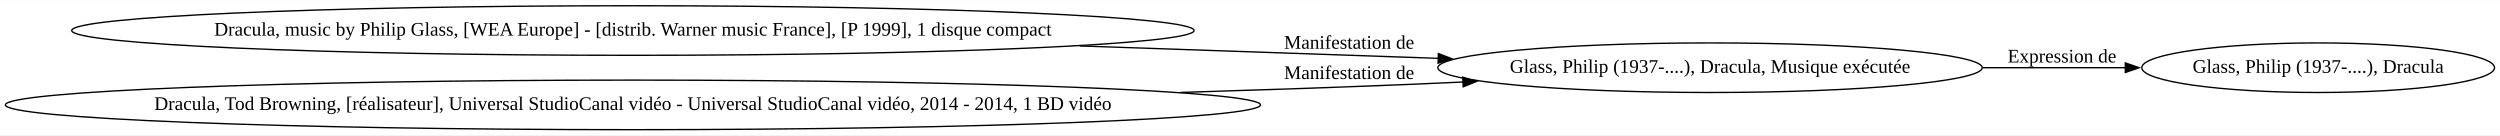
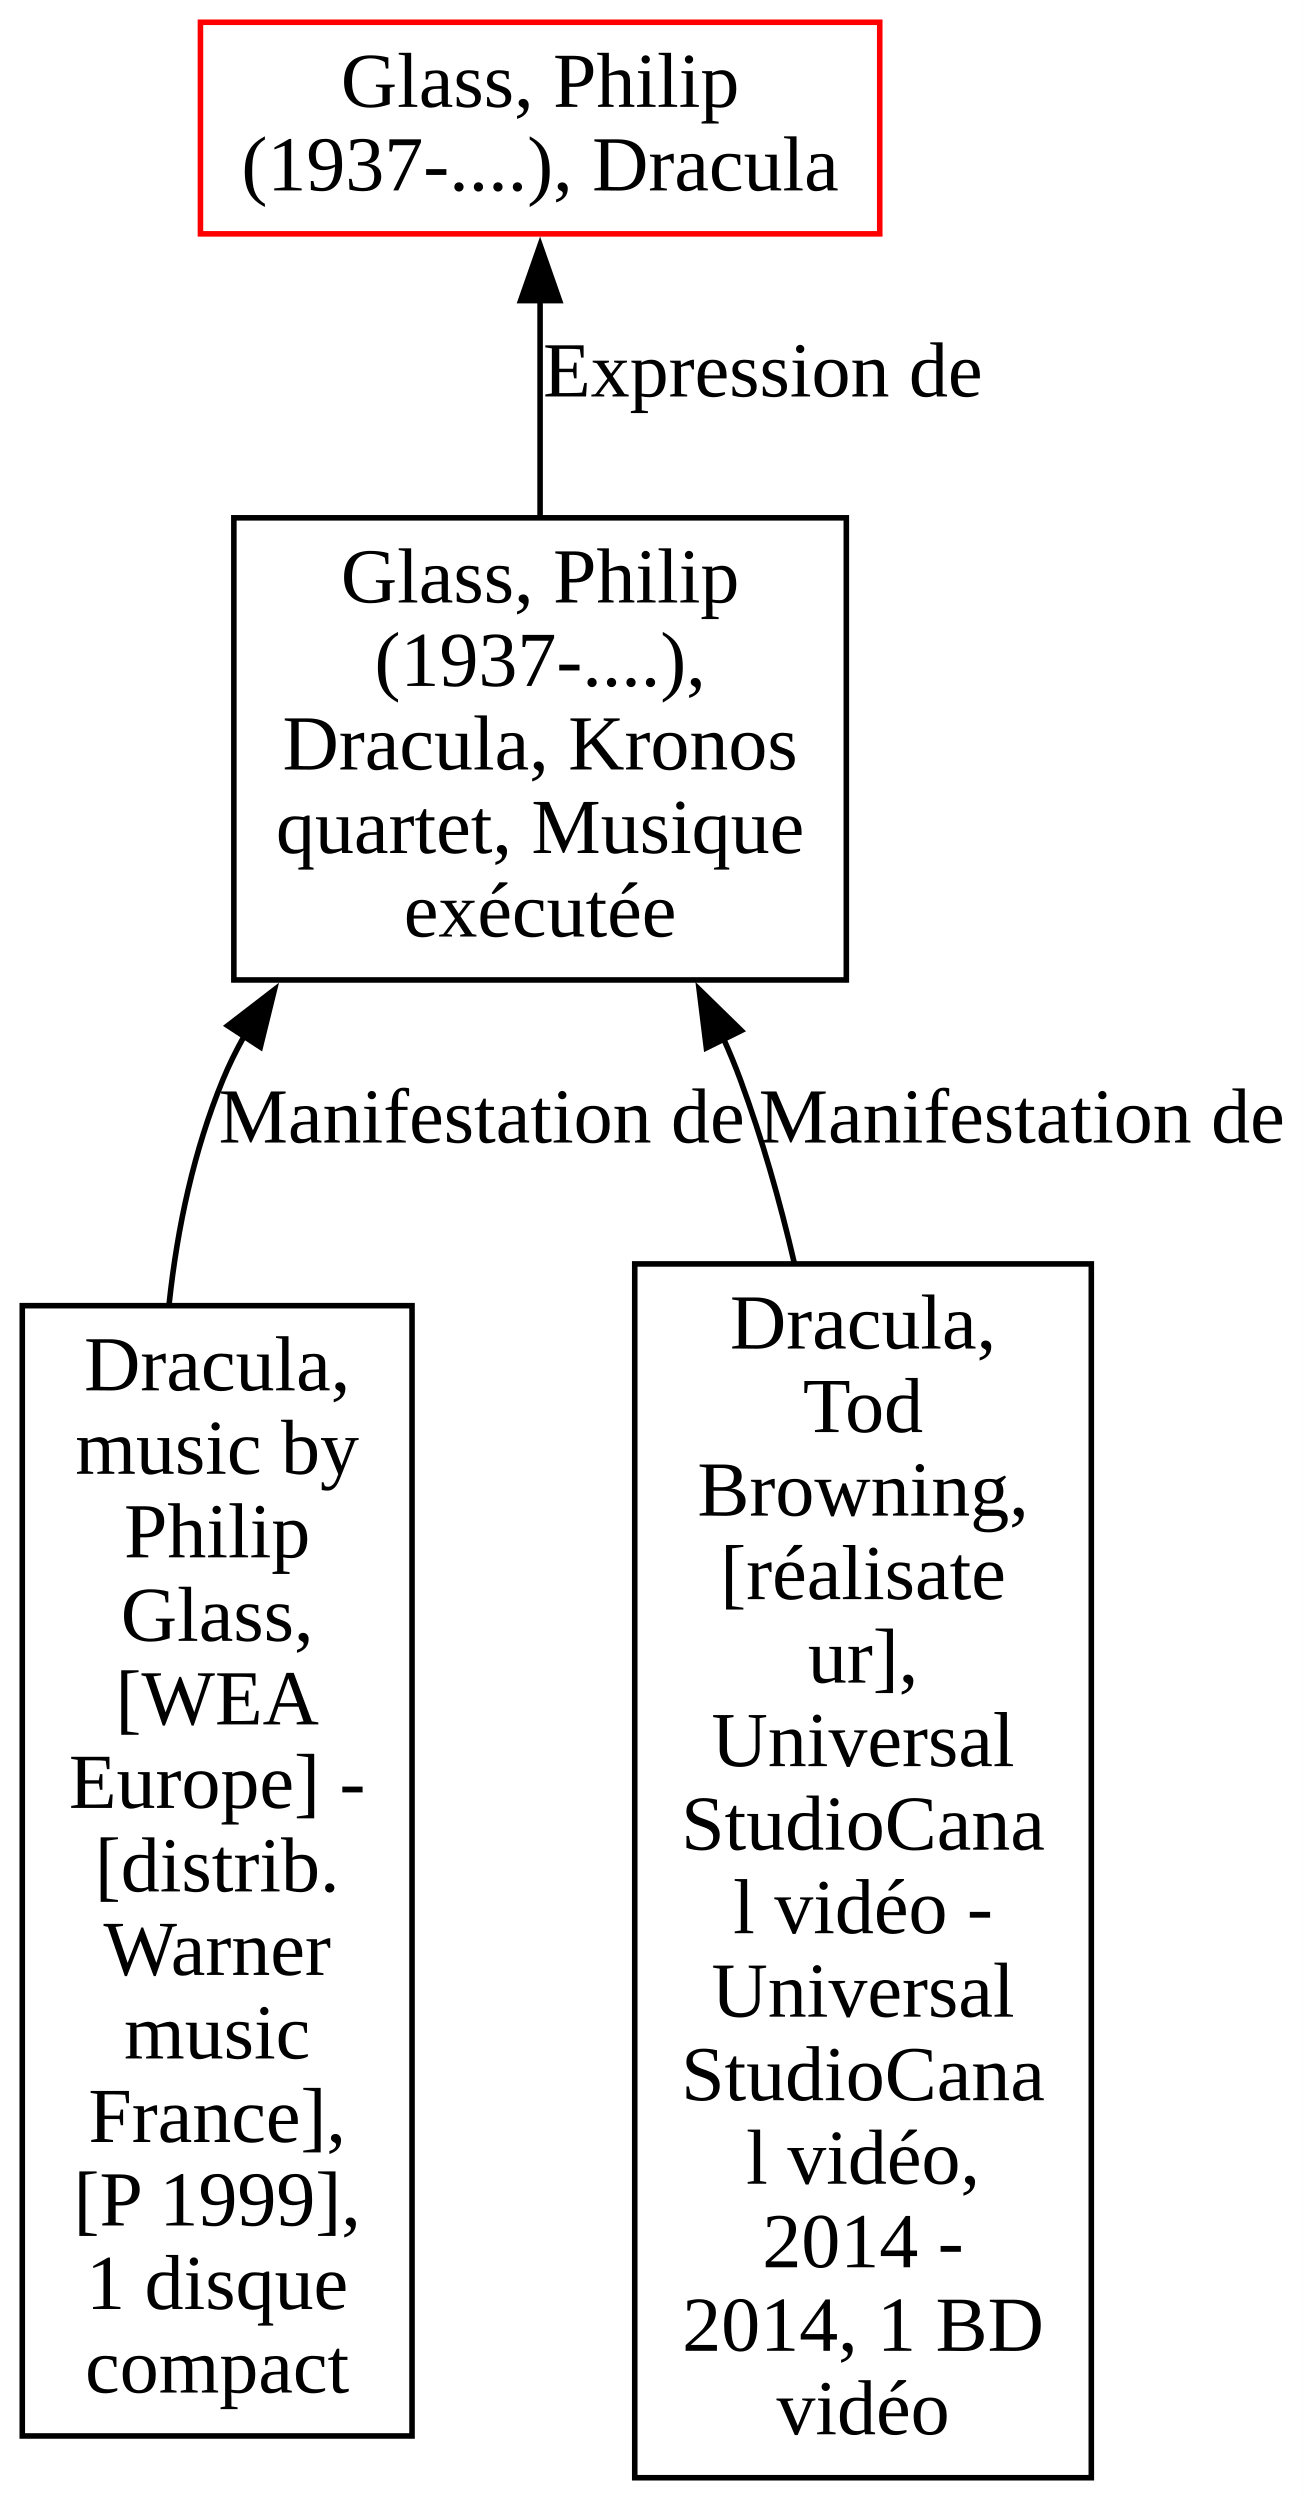
- <svg xmlns="http://www.w3.org/2000/svg" width="1440pt" height="78pt" viewBox="0.00 0.00 1440.00 77.73">
-   <g id="graph0" class="graph" transform="scale(0.793187 0.793187) rotate(0) translate(4 94)">
-     <polygon fill="white" stroke="none" points="-4,4 -4,-94 1811.46,-94 1811.46,4 -4,4" />
+ <svg xmlns="http://www.w3.org/2000/svg" width="234pt" height="449pt" viewBox="0.00 0.00 234.00 449.00">
+   <g id="graph0" class="graph" transform="scale(1 1) rotate(0) translate(4 445)">
+     <polygon fill="white" stroke="none" points="-4,4 -4,-445 230,-445 230,4 -4,4" />
    <g id="node1" class="node">
-       <ellipse fill="none" stroke="black" cx="1679.42" cy="-45" rx="128.08" ry="18" />
-       <text text-anchor="middle" x="1679.42" y="-41.3" font-family="Times New Roman,serif" font-size="14.00">Glass, Philip (1937-....), Dracula</text>
+       <polygon fill="none" stroke="red" points="154,-441 32,-441 32,-403 154,-403 154,-441" />
+       <text text-anchor="middle" x="93" y="-425.8" font-family="Times New Roman,serif" font-size="14.00">Glass, Philip</text>
+       <text text-anchor="middle" x="93" y="-410.8" font-family="Times New Roman,serif" font-size="14.00">(1937-....), Dracula</text>
    </g>
    <g id="node2" class="node">
-       <ellipse fill="none" stroke="black" cx="1237.8" cy="-45" rx="197.66" ry="18" />
-       <text text-anchor="middle" x="1237.8" y="-41.3" font-family="Times New Roman,serif" font-size="14.00">Glass, Philip (1937-....), Dracula, Musique exécutée</text>
+       <polygon fill="none" stroke="black" points="148,-352 38,-352 38,-269 148,-269 148,-352" />
+       <text text-anchor="middle" x="93" y="-336.8" font-family="Times New Roman,serif" font-size="14.00">Glass, Philip</text>
+       <text text-anchor="middle" x="93" y="-321.8" font-family="Times New Roman,serif" font-size="14.00">(1937-....),</text>
+       <text text-anchor="middle" x="93" y="-306.8" font-family="Times New Roman,serif" font-size="14.00">Dracula, Kronos</text>
+       <text text-anchor="middle" x="93" y="-291.8" font-family="Times New Roman,serif" font-size="14.00">quartet, Musique</text>
+       <text text-anchor="middle" x="93" y="-276.8" font-family="Times New Roman,serif" font-size="14.00">exécutée</text>
    </g>
    <g id="edge1" class="edge">
-       <path fill="none" stroke="black" d="M1435.79,-45C1470.88,-45 1506.76,-45 1539.8,-45" />
-       <polygon fill="black" stroke="black" points="1539.37,-48.5 1549.37,-45 1539.37,-41.5 1539.37,-48.5" />
-       <text text-anchor="middle" x="1493.38" y="-48.8" font-family="Times New Roman,serif" font-size="14.00">Expression de</text>
+       <path fill="none" stroke="black" d="M93,-352.27C93,-365.23 93,-379.3 93,-391.31" />
+       <polygon fill="black" stroke="black" points="89.5,-391.01 93,-401.01 96.5,-391.01 89.5,-391.01" />
+       <text text-anchor="middle" x="133" y="-373.8" font-family="Times New Roman,serif" font-size="14.00">Expression de</text>
    </g>
    <g id="node3" class="node">
-       <ellipse fill="none" stroke="black" cx="455.61" cy="-72" rx="407.53" ry="18" />
-       <text text-anchor="middle" x="455.61" y="-68.3" font-family="Times New Roman,serif" font-size="14.00">Dracula, music by Philip Glass, [WEA Europe] - [distrib. Warner music France], [P 1999], 1 disque compact</text>
+       <polygon fill="none" stroke="black" points="70,-210.5 0,-210.5 0,-7.5 70,-7.5 70,-210.5" />
+       <text text-anchor="middle" x="35" y="-195.3" font-family="Times New Roman,serif" font-size="14.00">Dracula,</text>
+       <text text-anchor="middle" x="35" y="-180.3" font-family="Times New Roman,serif" font-size="14.00">music by</text>
+       <text text-anchor="middle" x="35" y="-165.3" font-family="Times New Roman,serif" font-size="14.00">Philip</text>
+       <text text-anchor="middle" x="35" y="-150.3" font-family="Times New Roman,serif" font-size="14.00">Glass,</text>
+       <text text-anchor="middle" x="35" y="-135.3" font-family="Times New Roman,serif" font-size="14.00">[WEA</text>
+       <text text-anchor="middle" x="35" y="-120.3" font-family="Times New Roman,serif" font-size="14.00">Europe] -</text>
+       <text text-anchor="middle" x="35" y="-105.3" font-family="Times New Roman,serif" font-size="14.00">[distrib.</text>
+       <text text-anchor="middle" x="35" y="-90.3" font-family="Times New Roman,serif" font-size="14.00">Warner</text>
+       <text text-anchor="middle" x="35" y="-75.3" font-family="Times New Roman,serif" font-size="14.00">music</text>
+       <text text-anchor="middle" x="35" y="-60.3" font-family="Times New Roman,serif" font-size="14.00">France],</text>
+       <text text-anchor="middle" x="35" y="-45.3" font-family="Times New Roman,serif" font-size="14.00">[P 1999],</text>
+       <text text-anchor="middle" x="35" y="-30.3" font-family="Times New Roman,serif" font-size="14.00">1 disque</text>
+       <text text-anchor="middle" x="35" y="-15.3" font-family="Times New Roman,serif" font-size="14.00">compact</text>
    </g>
    <g id="edge2" class="edge">
-       <path fill="none" stroke="black" d="M780.14,-60.8C868.67,-57.74 961.9,-54.51 1040.89,-51.78" />
-       <polygon fill="black" stroke="black" points="1040.55,-55.29 1050.42,-51.45 1040.31,-48.3 1040.55,-55.29" />
-       <text text-anchor="middle" x="975.72" y="-58.8" font-family="Times New Roman,serif" font-size="14.00">Manifestation de</text>
+       <path fill="none" stroke="black" d="M26.38,-210.87C27.87,-224.69 30.84,-238.43 36,-251 37.11,-253.7 38.41,-256.34 39.86,-258.92" />
+       <polygon fill="black" stroke="black" points="36.9,-260.79 45.29,-267.25 42.76,-256.96 36.9,-260.79" />
+       <text text-anchor="middle" x="82.5" y="-239.8" font-family="Times New Roman,serif" font-size="14.00">Manifestation de</text>
    </g>
    <g id="node4" class="node">
-       <ellipse fill="none" stroke="black" cx="455.61" cy="-18" rx="455.72" ry="18" />
-       <text text-anchor="middle" x="455.61" y="-14.3" font-family="Times New Roman,serif" font-size="14.00">Dracula, Tod Browning, [réalisateur], Universal StudioCanal vidéo - Universal StudioCanal vidéo, 2014 - 2014, 1 BD vidéo</text>
+       <polygon fill="none" stroke="black" points="192,-218 110,-218 110,0 192,0 192,-218" />
+       <text text-anchor="middle" x="151" y="-202.8" font-family="Times New Roman,serif" font-size="14.00">Dracula,</text>
+       <text text-anchor="middle" x="151" y="-187.8" font-family="Times New Roman,serif" font-size="14.00">Tod</text>
+       <text text-anchor="middle" x="151" y="-172.8" font-family="Times New Roman,serif" font-size="14.00">Browning, </text>
+       <text text-anchor="middle" x="151" y="-157.8" font-family="Times New Roman,serif" font-size="14.00">[réalisate</text>
+       <text text-anchor="middle" x="151" y="-142.8" font-family="Times New Roman,serif" font-size="14.00">ur],</text>
+       <text text-anchor="middle" x="151" y="-127.8" font-family="Times New Roman,serif" font-size="14.00">Universal </text>
+       <text text-anchor="middle" x="151" y="-112.8" font-family="Times New Roman,serif" font-size="14.00">StudioCana</text>
+       <text text-anchor="middle" x="151" y="-97.8" font-family="Times New Roman,serif" font-size="14.00">l vidéo -</text>
+       <text text-anchor="middle" x="151" y="-82.8" font-family="Times New Roman,serif" font-size="14.00">Universal </text>
+       <text text-anchor="middle" x="151" y="-67.8" font-family="Times New Roman,serif" font-size="14.00">StudioCana</text>
+       <text text-anchor="middle" x="151" y="-52.8" font-family="Times New Roman,serif" font-size="14.00">l vidéo,</text>
+       <text text-anchor="middle" x="151" y="-37.8" font-family="Times New Roman,serif" font-size="14.00">2014 -</text>
+       <text text-anchor="middle" x="151" y="-22.8" font-family="Times New Roman,serif" font-size="14.00">2014, 1 BD</text>
+       <text text-anchor="middle" x="151" y="-7.8" font-family="Times New Roman,serif" font-size="14.00">vidéo</text>
    </g>
    <g id="edge3" class="edge">
-       <path fill="none" stroke="black" d="M853.37,-27.05C910.05,-28.77 967.62,-30.75 1022.22,-33 1034.06,-33.49 1046.27,-34.04 1058.58,-34.63" />
-       <polygon fill="black" stroke="black" points="1058.22,-38.12 1068.38,-35.11 1058.57,-31.13 1058.22,-38.12" />
-       <text text-anchor="middle" x="975.72" y="-36.8" font-family="Times New Roman,serif" font-size="14.00">Manifestation de</text>
+       <path fill="none" stroke="black" d="M138.66,-218.14C136.04,-229.4 132.86,-240.54 129,-251 128.08,-253.5 127.04,-256.01 125.92,-258.51" />
+       <polygon fill="black" stroke="black" points="122.86,-256.8 121.56,-267.31 129.13,-259.91 122.86,-256.8" />
+       <text text-anchor="middle" x="179.5" y="-239.8" font-family="Times New Roman,serif" font-size="14.00">Manifestation de</text>
    </g>
  </g>
</svg>
